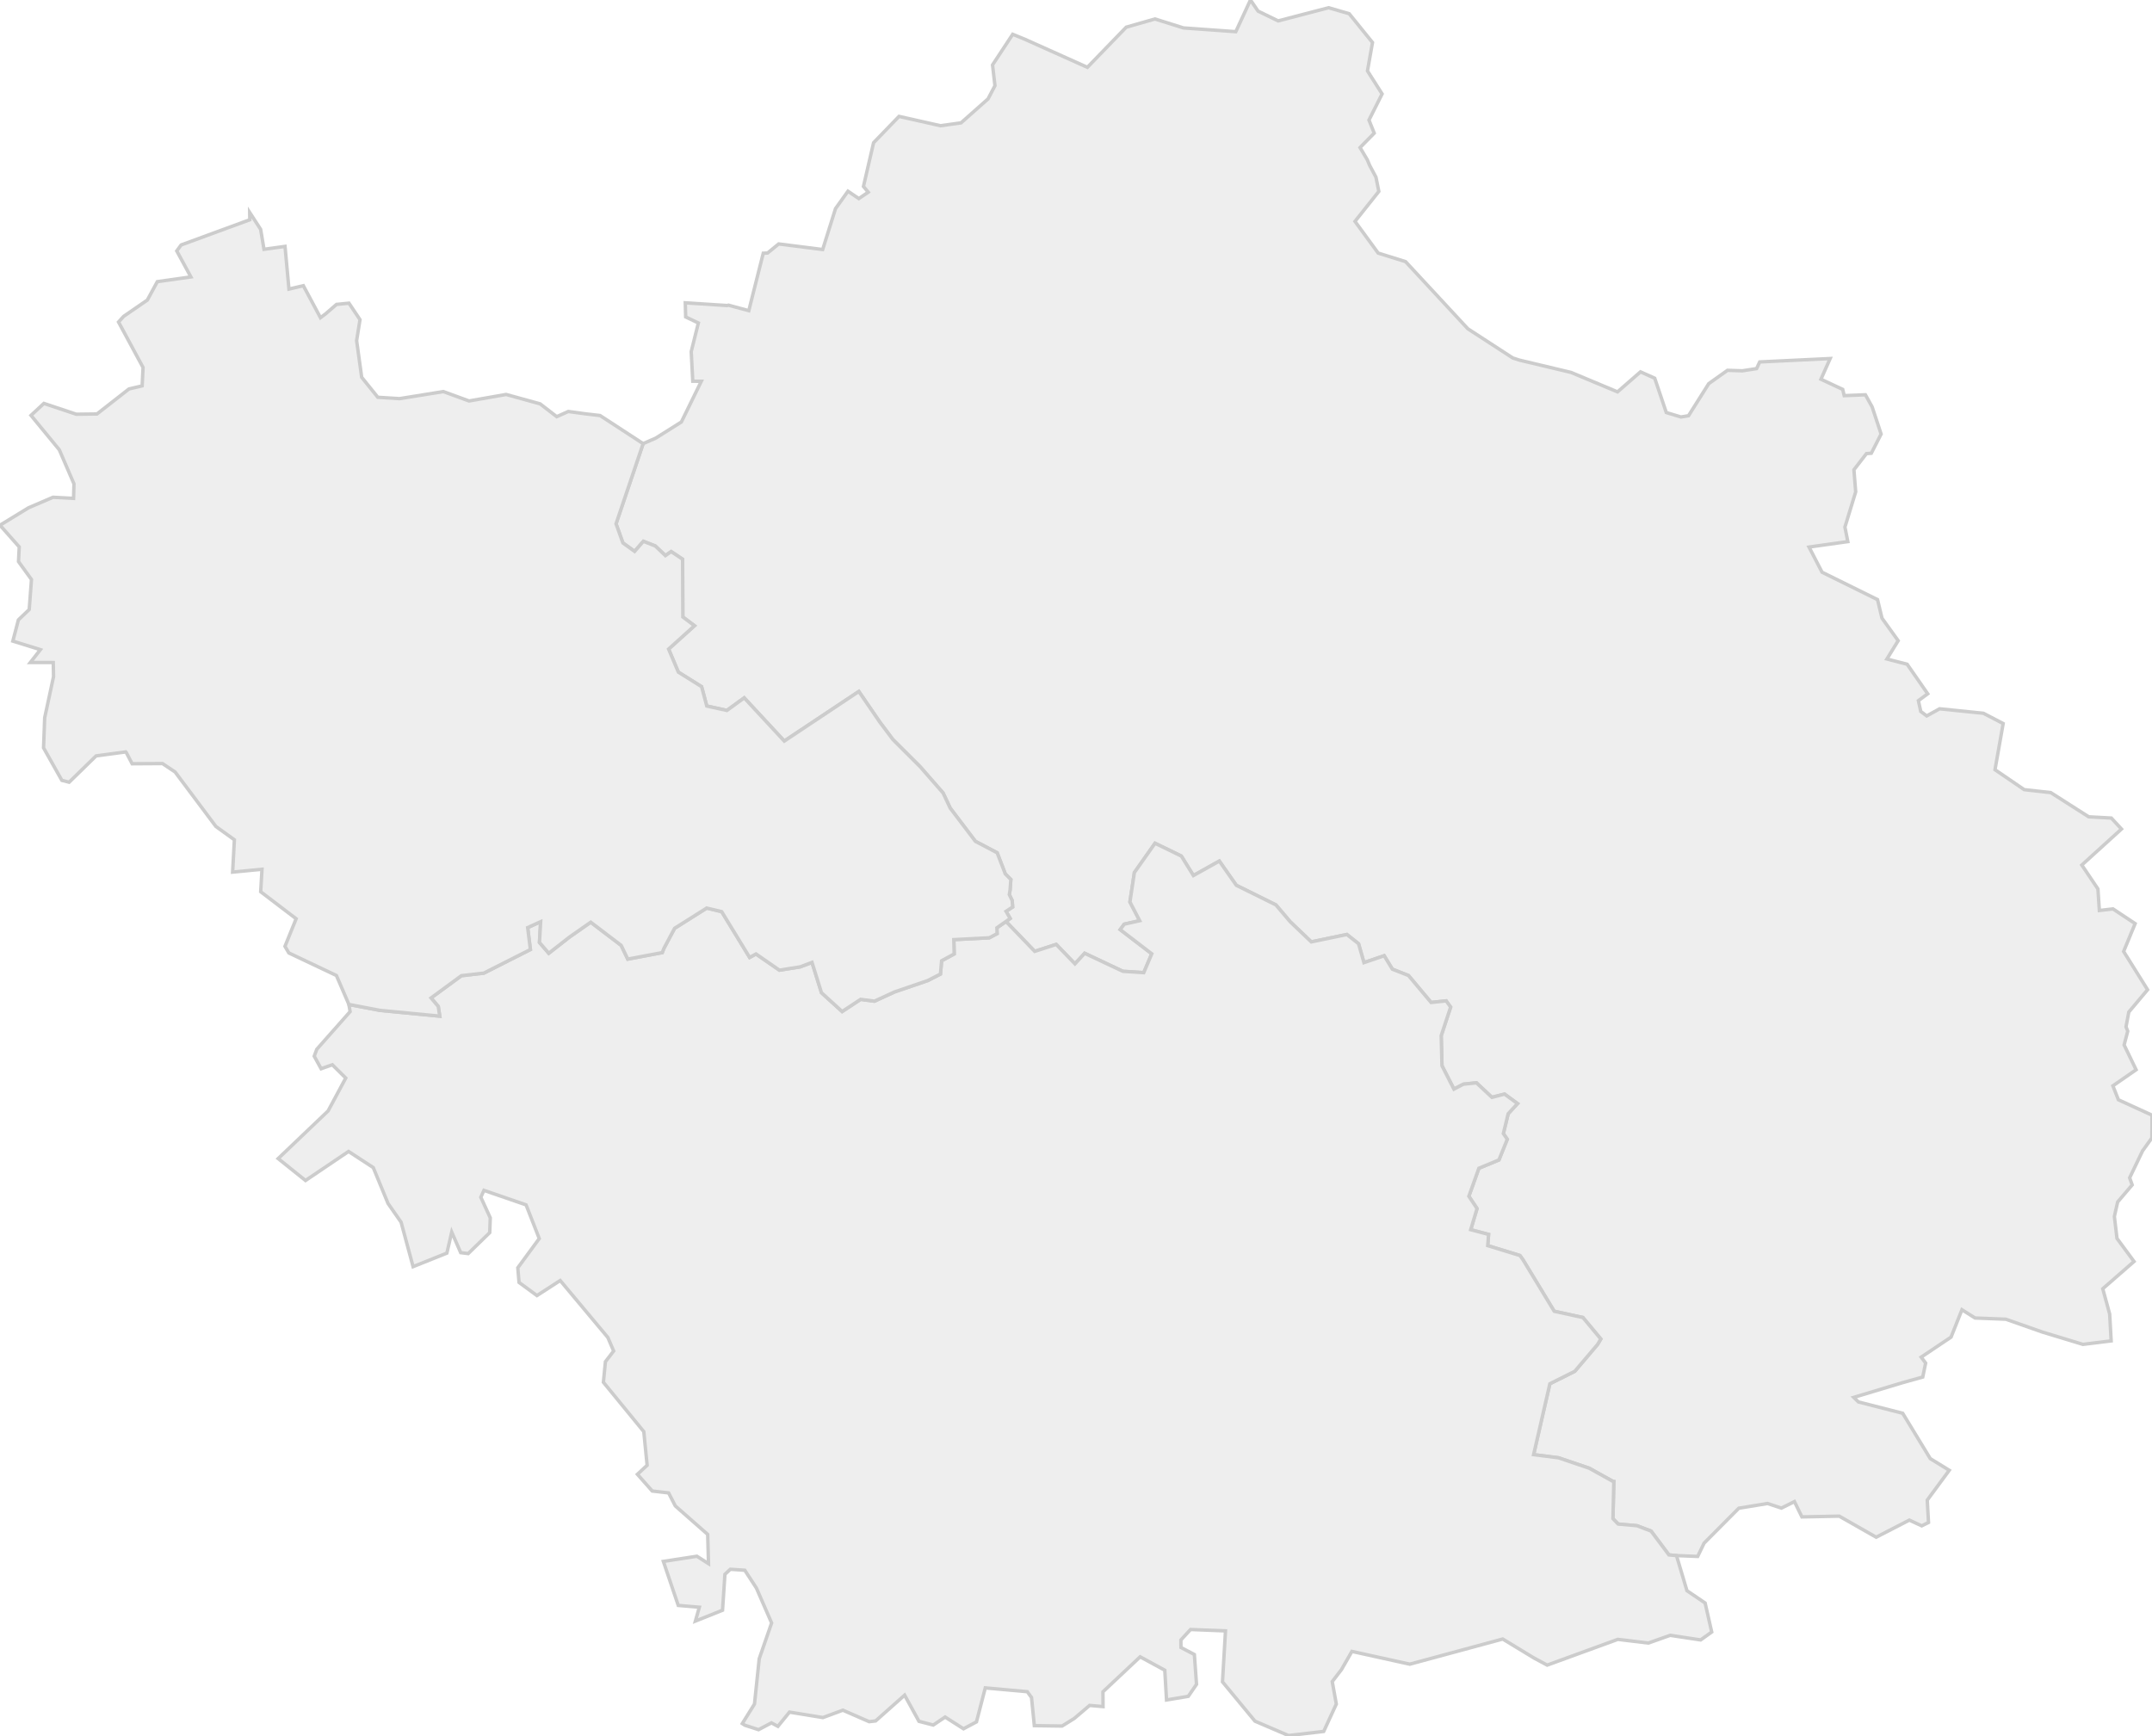
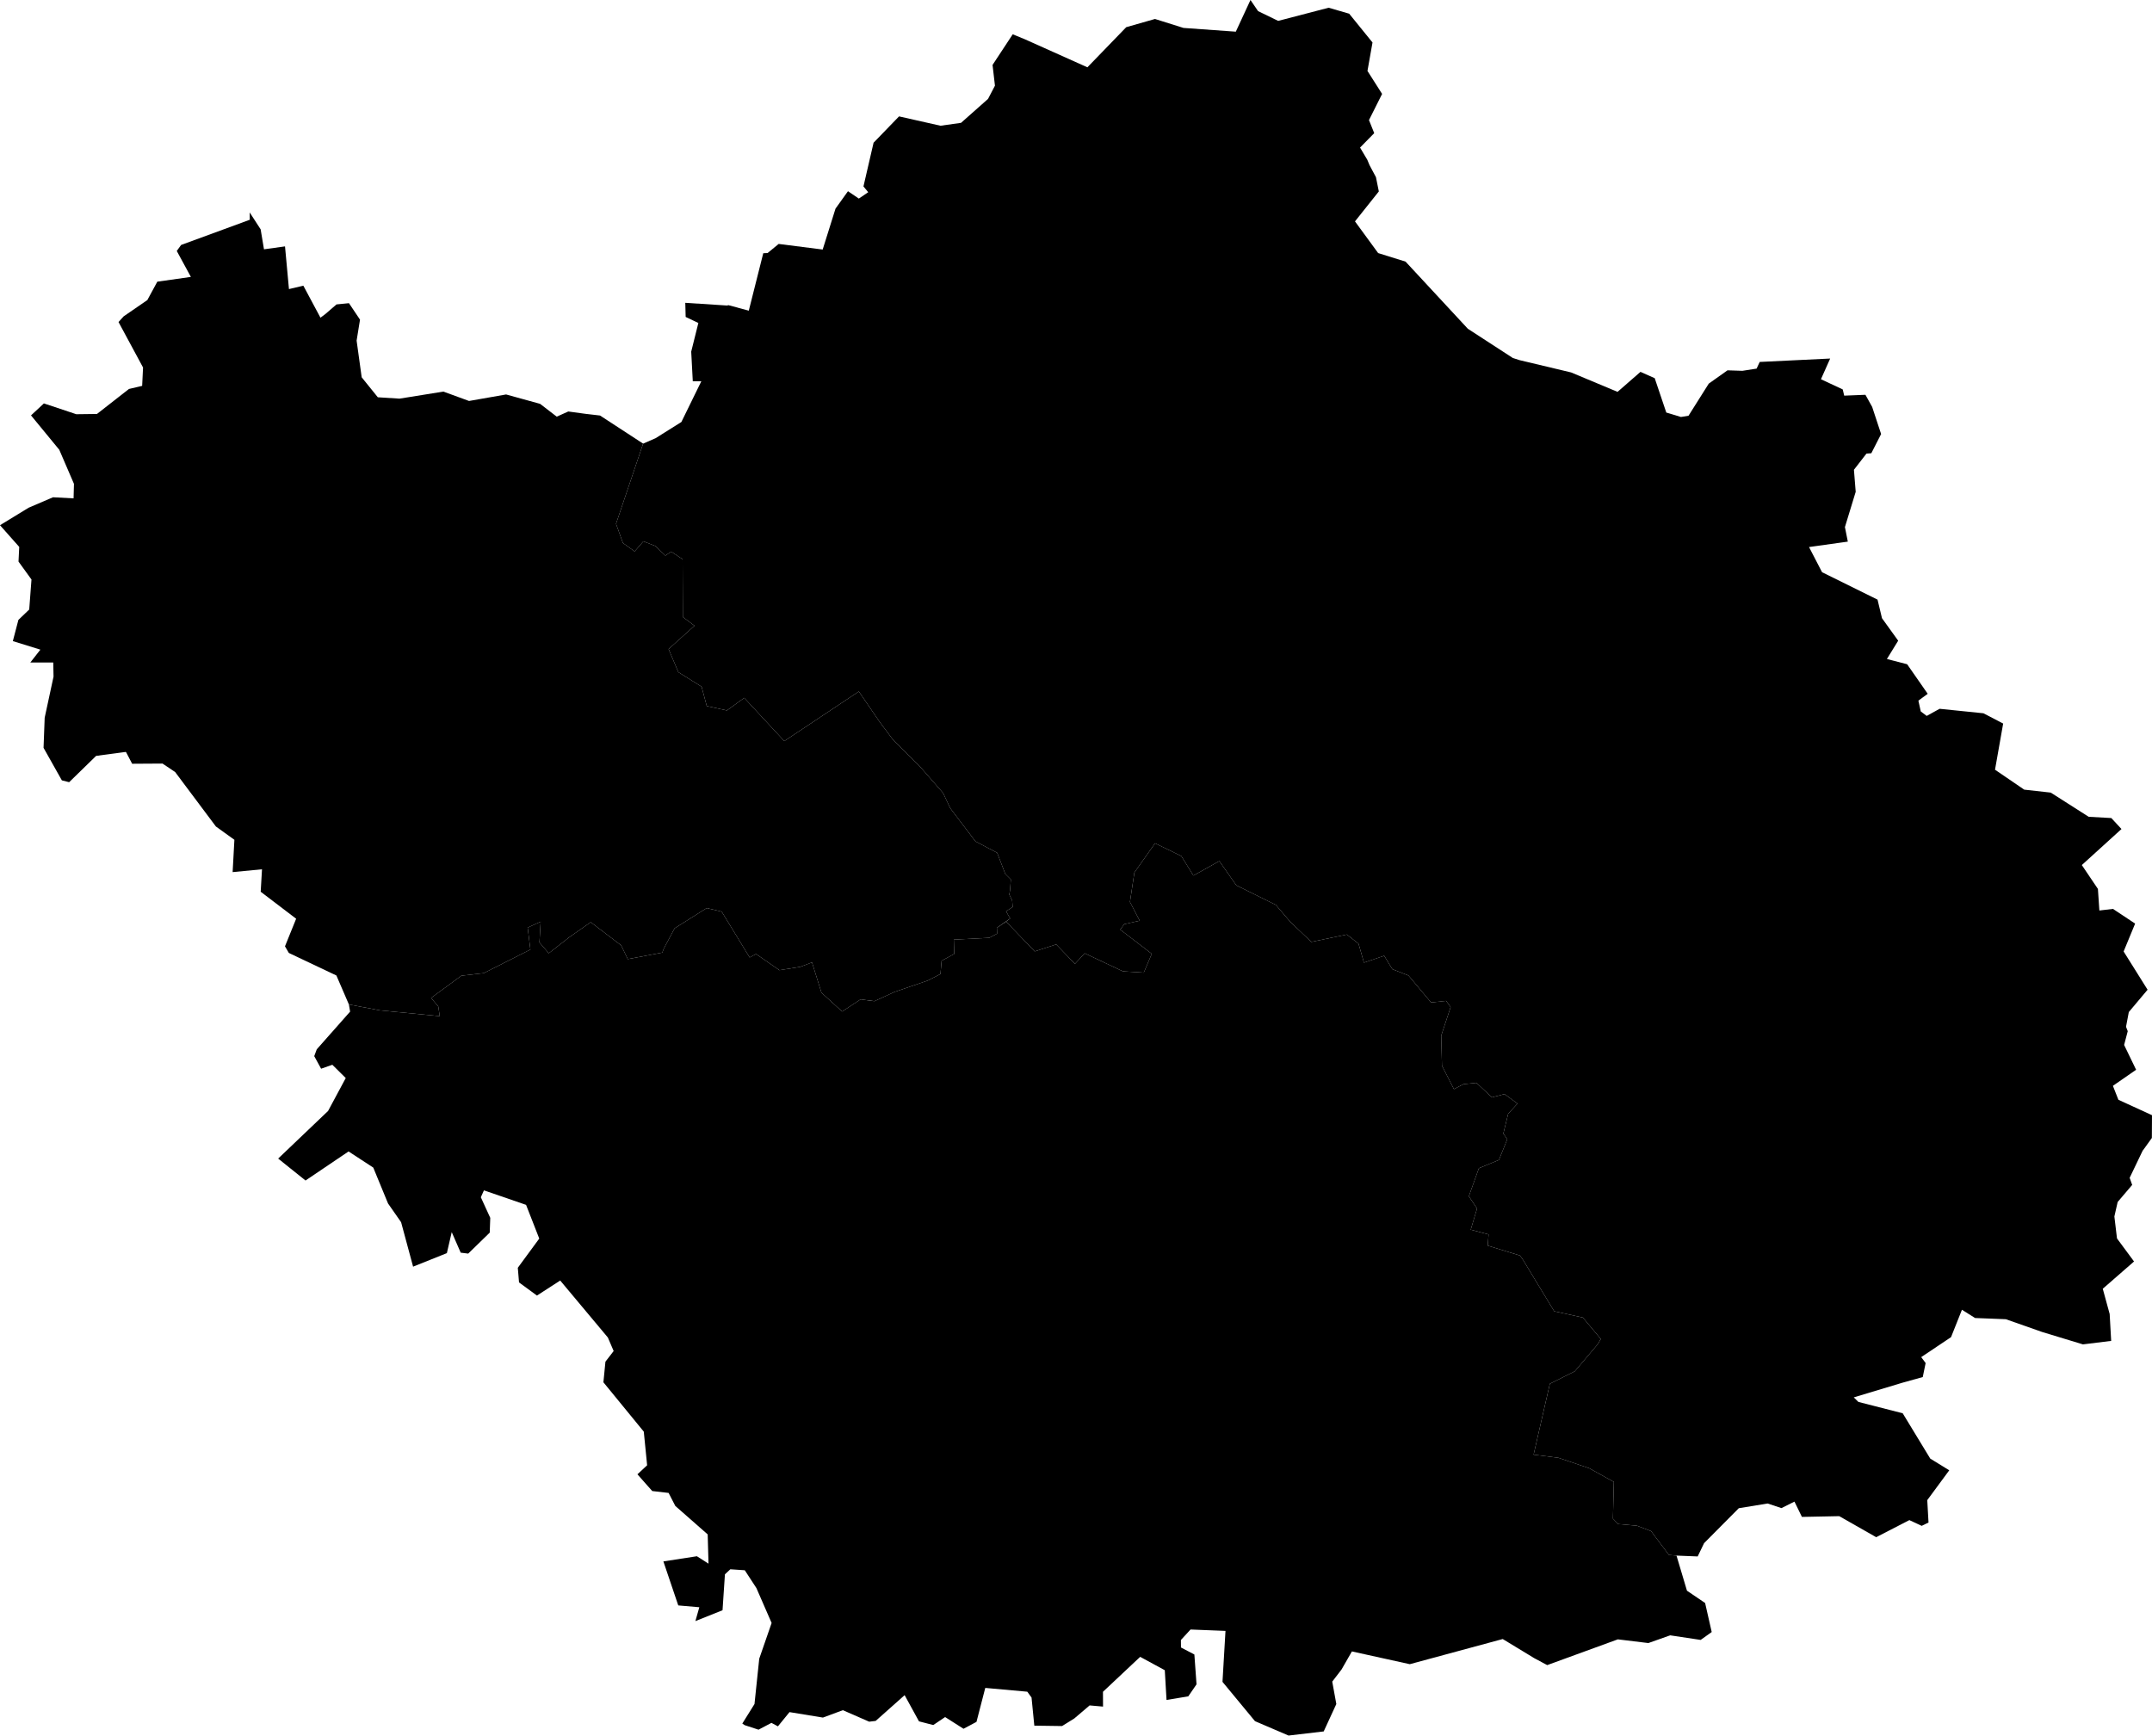
- <svg xmlns="http://www.w3.org/2000/svg" version="1.1" width="628.312" height="506.79" fill="#eeeeee" stroke="#cccccc">
-   <path class="circo" id="id-010-01" d="M299.222 11.463L295.678 10.013L289.788 18.962L290.491 25.017L288.477 28.88L280.592 35.872L274.596 36.713L262.489 33.987L255.057 41.672L252.101 54.44L253.493 56.123L250.748 57.986L247.579 55.836L243.941 60.922L240.194 72.864L227.346 71.232L224.11 73.883L222.846 73.944L218.621 90.716L212.687 89.111L212.294 89.216L200.082 88.423L200.192 92.55L203.895 94.312L201.812 102.678L202.27 111.33L204.758 111.334L198.94 123.223L191.431 127.945L187.771 129.54L179.861 152.949L181.868 158.546L185.287 161.009L187.848 158.066L191.323 159.429L194.272 162.241L195.958 161.07L199.297 163.292L199.363 180.161L202.765 182.717L195.206 189.532L198.053 196.269L204.84 200.508L206.352 206.168L212.235 207.455L217.283 203.78L228.983 216.399L250.75 201.914L256.881 210.871L260.703 215.963L268.672 223.912L275.356 231.567L277.433 235.985L284.785 245.674L291.14 249.021L293.511 255.19L295.133 256.81L294.904 259.916L294.681 261.214L295.518 262.957L295.661 264.846L293.729 266.113L294.937 268.199L293.733 269.105L302.103 277.804L308.377 275.771L313.85 281.452L316.689 278.366L327.838 283.625L333.939 284.02L336.278 278.509L327.064 271.447L328.245 269.861L332.753 268.852L329.904 263.377L331.206 254.782L337.233 246.239L344.908 249.972L348.434 255.668L356 251.442L360.959 258.513L372.512 264.233L376.693 269.153L382.856 275.041L393.247 272.879L396.652 275.574L398.228 281.095L404.135 279.085L406.521 283.005L411.222 284.85L417.829 292.726L422.236 292.263L423.533 294.077L420.783 302.415L421.008 311.2L424.495 318.03L427.279 316.586L431.075 316.194L435.59 320.431L439.27 319.481L443.06 322.253L440.335 325.223L438.926 331.005L440.07 332.667L437.639 338.705L431.784 341.136L428.855 349.315L431.245 352.902L429.398 359.073L434.615 360.457L434.363 363.731L443.771 366.618L444.657 367.855L453.777 382.894L462.157 384.728L467.381 390.996L466.425 392.599L459.782 400.424L452.504 404.069L447.761 424.767L455.007 425.679L463.987 428.724L471.039 432.639L471.181 432.642L470.926 443.449L472.436 445.027L477.952 445.521L482.062 447.093L487.27 454.044L489.478 454.242L495.664 454.489L497.53 450.615L507.67 440.407L516.07 439.032L520.115 440.373L523.918 438.478L526.102 442.944L536.998 442.724L547.783 448.871L557.469 443.88L561.077 445.554L563.059 444.578L562.693 438.044L569.117 429.333L563.571 425.921L555.518 412.68L542.59 409.37L541.231 408.041L555.399 403.774L561.379 402.104L562.221 398.022L560.928 396.287L569.637 390.456L572.822 382.453L576.654 384.864L585.638 385.219L596.203 388.935L608.143 392.565L616.391 391.548L615.95 383.688L613.933 376.323L623.067 368.362L618.091 361.629L617.325 355.218L618.286 350.984L622.526 346.002L621.785 343.93L625.616 335.937L625.704 335.858L628.27 332.292L628.312 325.641L618.499 321.139L616.894 317.072L623.672 312.373L620.171 305.13L621.227 301.11L620.724 299.829L621.54 295.523L627.02 289.004L620.027 277.834L623.387 269.697L616.922 265.406L612.944 265.872L612.522 259.571L607.82 252.6L619.402 242.082L616.436 238.876L609.829 238.51L598.755 231.447L590.998 230.581L582.473 224.76L584.856 211.282L579.094 208.279L566.299 206.972L562.533 209.051L560.798 207.746L560.107 204.597L562.827 202.594L556.82 193.96L550.912 192.434L554.204 187.087L549.476 180.513L548.176 175.089L531.982 167.092L528.177 159.741L539.499 158.154L538.656 153.908L541.8 143.617L541.284 137.177L544.946 132.452L546.358 132.349L549.222 126.747L546.603 118.816L544.639 115.28L538.444 115.531L538.015 113.714L531.656 110.733L534.344 104.695L513.771 105.688L512.868 107.634L508.72 108.278L504.374 108.133L498.901 112.021L492.989 121.394L490.782 121.76L486.501 120.464L483.118 110.436L478.967 108.583L472.268 114.427L458.719 108.755L443.62 105.156L441.679 104.526L428.558 96.001L410.375 76.396L402.375 73.901L395.611 64.644L402.568 55.9L401.733 51.738L399.848 48.211L399.204 46.655L397.089 43.089L401.227 38.882L399.693 35.064L403.527 27.424L399.257 20.71L400.724 12.406L393.915 4.002L387.913 2.257L373.183 6.102L367.313 3.245L365.093 0L360.813 9.249L345.54 8.155L337.215 5.539L328.821 7.94L317.483 19.655L299.222 11.463z">
+ <svg xmlns="http://www.w3.org/2000/svg" version="1.1" viewBox="0 0 125.662 101.358">
+   <path class="circo" id="id-010-01" d="M59.844 2.293L59.136 2.003L57.958 3.792L58.098 5.003L57.695 5.776L56.118 7.174L54.919 7.343L52.498 6.797L51.011 8.334L50.42 10.888L50.699 11.225L50.15 11.597L49.516 11.167L48.788 12.184L48.039 14.573L45.469 14.246L44.822 14.777L44.569 14.789L43.724 18.143L42.537 17.822L42.459 17.843L40.016 17.685L40.038 18.51L40.779 18.862L40.362 20.536L40.454 22.266L40.952 22.267L39.788 24.645L38.286 25.589L37.554 25.908L35.972 30.59L36.374 31.709L37.057 32.202L37.57 31.613L38.265 31.886L38.854 32.448L39.192 32.214L39.859 32.658L39.873 36.032L40.553 36.543L39.041 37.906L39.611 39.254L40.968 40.102L41.27 41.234L42.447 41.491L43.457 40.756L45.797 43.28L50.15 40.383L51.376 42.174L52.141 43.193L53.734 44.782L55.071 46.313L55.487 47.197L56.957 49.135L58.228 49.804L58.702 51.038L59.027 51.362L58.981 51.983L58.936 52.243L59.104 52.591L59.132 52.969L58.746 53.223L58.987 53.64L58.747 53.821L60.421 55.561L61.675 55.154L62.77 56.29L63.338 55.673L65.568 56.725L66.788 56.804L67.256 55.702L65.413 54.289L65.649 53.972L66.551 53.77L65.981 52.675L66.241 50.956L67.447 49.248L68.982 49.994L69.687 51.134L71.2 50.288L72.192 51.703L74.502 52.847L75.339 53.831L76.571 55.008L78.649 54.576L79.33 55.115L79.646 56.219L80.827 55.817L81.304 56.601L82.244 56.97L83.566 58.545L84.447 58.453L84.707 58.815L84.157 60.483L84.202 62.24L84.899 63.606L85.456 63.317L86.215 63.239L87.118 64.086L87.854 63.896L88.612 64.451L88.067 65.045L87.785 66.201L88.014 66.533L87.528 67.741L86.357 68.227L85.771 69.863L86.249 70.58L85.88 71.815L86.923 72.091L86.873 72.746L88.754 73.324L88.931 73.571L90.755 76.579L92.431 76.946L93.476 78.199L93.285 78.52L91.956 80.085L90.501 80.814L89.552 84.953L91.001 85.136L92.797 85.745L94.208 86.528L94.236 86.528L94.185 88.69L94.487 89.005L95.59 89.104L96.412 89.419L97.454 90.809L97.896 90.848L99.133 90.898L99.506 90.123L101.534 88.081L103.214 87.806L104.023 88.075L104.784 87.696L105.22 88.589L107.4 88.545L109.557 89.774L111.494 88.776L112.215 89.111L112.612 88.916L112.539 87.609L113.823 85.867L112.714 85.184L111.104 82.536L108.518 81.874L108.246 81.608L111.08 80.755L112.276 80.421L112.444 79.604L112.186 79.257L113.927 78.091L114.564 76.491L115.331 76.973L117.128 77.044L119.241 77.787L121.629 78.513L123.278 78.31L123.19 76.738L122.787 75.265L124.613 73.672L123.618 72.326L123.465 71.044L123.657 70.197L124.505 69.2L124.357 68.786L125.123 67.187L125.141 67.172L125.654 66.458L125.662 65.128L123.7 64.228L123.379 63.414L124.734 62.475L124.034 61.026L124.245 60.222L124.145 59.966L124.308 59.105L125.404 57.801L124.005 55.567L124.677 53.939L123.384 53.081L122.589 53.174L122.504 51.914L121.564 50.52L123.88 48.416L123.287 47.775L121.966 47.702L119.751 46.289L118.2 46.116L116.495 44.952L116.971 42.256L115.819 41.656L113.26 41.394L112.507 41.81L112.16 41.549L112.021 40.919L112.565 40.519L111.364 38.792L110.182 38.487L110.841 37.417L109.895 36.103L109.635 35.018L106.396 33.418L105.635 31.948L107.9 31.631L107.731 30.782L108.36 28.723L108.257 27.435L108.989 26.49L109.272 26.47L109.844 25.349L109.321 23.763L108.928 23.056L107.689 23.106L107.603 22.743L106.331 22.147L106.869 20.939L102.754 21.138L102.574 21.527L101.744 21.656L100.875 21.627L99.78 22.404L98.598 24.279L98.156 24.352L97.3 24.093L96.624 22.087L95.793 21.717L94.454 22.885L91.744 21.751L88.724 21.031L88.336 20.905L85.712 19.2L82.075 15.279L80.475 14.78L79.122 12.929L80.514 11.18L80.347 10.348L79.97 9.642L79.841 9.331L79.418 8.618L80.245 7.776L79.939 7.013L80.705 5.485L79.851 4.142L80.145 2.481L78.783 0.8L77.583 0.451L74.637 1.22L73.463 0.649L73.019 0L72.163 1.85L69.108 1.631L67.443 1.108L65.764 1.588L63.497 3.931L59.844 2.293z">
      </path>
-   <path class="circo" id="id-010-02" d="M140.384 349.6L143.142 355.618L142.983 359.933L136.698 366.055L134.512 365.784L131.89 359.782L130.471 365.92L120.608 369.87L117.111 356.897L113.292 351.413L108.98 340.939L101.771 336.229L89.198 344.713L81.216 338.31L95.787 324.408L100.944 314.794L97.036 310.918L93.753 312.069L91.744 308.402L92.486 306.404L102.219 295.402L101.863 293.303L110.938 295.031L128.389 296.717L127.961 293.899L125.858 291.405L134.701 284.91L141.25 284.159L154.857 277.269L154.058 270.859L157.857 269.136L157.501 275.197L160.221 278.355L166.209 273.673L172.476 269.286L181.359 276.049L183.288 280.063L193.358 278.163L193.841 276.927L196.963 271.069L206.335 265.159L210.709 266.202L218.873 279.577L220.73 278.564L227.562 283.292L233.618 282.329L237.082 281.025L239.841 289.872L245.88 295.368L251.273 291.816L255.303 292.349L261.174 289.648L270.868 286.331L274.582 284.431L274.919 280.551L278.589 278.559L278.483 274.375L288.84 273.84L291.122 272.625L291.06 270.923L293.733 269.105L302.103 277.804L308.377 275.771L313.85 281.452L316.689 278.366L327.838 283.625L333.939 284.02L336.278 278.509L327.064 271.447L328.245 269.861L332.753 268.852L329.904 263.377L331.206 254.782L337.233 246.239L344.908 249.972L348.434 255.668L356 251.442L360.959 258.513L372.512 264.233L376.693 269.153L382.856 275.041L393.247 272.879L396.652 275.574L398.228 281.095L404.135 279.085L406.521 283.005L411.222 284.85L417.829 292.726L422.236 292.263L423.533 294.077L420.783 302.415L421.008 311.2L424.495 318.03L427.279 316.586L431.075 316.194L435.59 320.431L439.27 319.481L443.06 322.253L440.335 325.223L438.926 331.005L440.07 332.667L437.639 338.705L431.784 341.136L428.855 349.315L431.245 352.902L429.398 359.073L434.615 360.457L434.363 363.731L443.771 366.618L444.657 367.855L453.777 382.894L462.157 384.728L467.381 390.996L466.425 392.599L459.782 400.424L452.504 404.069L447.761 424.767L455.007 425.679L463.987 428.724L471.039 432.639L471.181 432.642L470.926 443.449L472.436 445.027L477.952 445.521L482.062 447.093L487.27 454.044L489.478 454.242L492.533 464.489L497.836 468.086L499.761 476.559L496.537 478.867L487.636 477.526L481.264 479.78L472.353 478.701L451.731 486.222L447.97 484.205L438.746 478.605L411.604 485.949L394.712 482.224L391.674 487.514L388.969 491.039L390.159 497.586L386.476 505.587L376.217 506.79L366.409 502.586L356.927 491.108L357.801 476.23L347.599 475.826L344.784 478.886L344.803 481.074L348.713 483.122L349.344 491.831L346.939 495.34L340.587 496.397L340.079 487.709L332.888 483.803L322.028 494.01L322.051 498.333L318.128 497.991L313.668 501.792L310.09 504.014L301.987 503.9L301.173 495.69L299.933 493.983L287.667 492.879L285.098 502.796L281.314 504.812L275.947 501.39L272.484 503.72L268.309 502.638L264.12 494.997L255.658 502.517L253.771 502.739L246.088 499.384L240.268 501.54L230.508 499.946L227.124 504.102L225.236 503.086L221.467 505.075L217.436 503.762L216.729 503.291L220.283 497.583L221.67 484.355L225.287 473.914L220.846 463.725L217.452 458.519L213.237 458.237L211.654 459.705L210.956 470.196L203.031 473.371L204.18 469.321L198.028 468.792L193.685 455.942L203.471 454.43L206.861 456.594L206.619 448.05L197.164 439.74L195.209 435.938L190.43 435.389L186.107 430.504L188.94 427.868L187.965 418.044L176.173 403.634L176.765 397.617L179.167 394.503L177.471 390.551L163.561 373.918L156.772 378.311L151.541 374.474L151.181 370.2L157.444 361.668L153.593 351.827L141.294 347.59L140.384 349.6z">
+   <path class="circo" id="id-010-02" d="M28.077 69.92L28.628 71.124L28.597 71.987L27.34 73.211L26.902 73.157L26.378 71.956L26.094 73.184L24.122 73.974L23.422 71.379L22.658 70.283L21.796 68.188L20.354 67.246L17.84 68.943L16.243 67.662L19.157 64.882L20.189 62.959L19.407 62.184L18.751 62.414L18.349 61.68L18.497 61.281L20.444 59.08L20.373 58.661L22.188 59.006L25.678 59.343L25.592 58.78L25.172 58.281L26.94 56.982L28.25 56.832L30.971 55.454L30.812 54.172L31.571 53.827L31.5 55.039L32.044 55.671L33.242 54.735L34.495 53.857L36.272 55.21L36.658 56.013L38.672 55.633L38.768 55.385L39.393 54.214L41.267 53.032L42.142 53.24L43.775 55.915L44.146 55.713L45.512 56.658L46.724 56.466L47.416 56.205L47.968 57.974L49.176 59.074L50.255 58.363L51.061 58.47L52.235 57.93L54.174 57.266L54.916 56.886L54.984 56.11L55.718 55.712L55.697 54.875L57.768 54.768L58.224 54.525L58.212 54.185L58.747 53.821L60.421 55.561L61.675 55.154L62.77 56.29L63.338 55.673L65.568 56.725L66.788 56.804L67.256 55.702L65.413 54.289L65.649 53.972L66.551 53.77L65.981 52.675L66.241 50.956L67.447 49.248L68.982 49.994L69.687 51.134L71.2 50.288L72.192 51.703L74.502 52.847L75.339 53.831L76.571 55.008L78.649 54.576L79.33 55.115L79.646 56.219L80.827 55.817L81.304 56.601L82.244 56.97L83.566 58.545L84.447 58.453L84.707 58.815L84.157 60.483L84.202 62.24L84.899 63.606L85.456 63.317L86.215 63.239L87.118 64.086L87.854 63.896L88.612 64.451L88.067 65.045L87.785 66.201L88.014 66.533L87.528 67.741L86.357 68.227L85.771 69.863L86.249 70.58L85.88 71.815L86.923 72.091L86.873 72.746L88.754 73.324L88.931 73.571L90.755 76.579L92.431 76.946L93.476 78.199L93.285 78.52L91.956 80.085L90.501 80.814L89.552 84.953L91.001 85.136L92.797 85.745L94.208 86.528L94.236 86.528L94.185 88.69L94.487 89.005L95.59 89.104L96.412 89.419L97.454 90.809L97.896 90.848L98.507 92.898L99.567 93.617L99.952 95.312L99.307 95.773L97.527 95.505L96.253 95.956L94.471 95.74L90.346 97.244L89.594 96.841L87.749 95.721L82.321 97.19L78.942 96.445L78.335 97.503L77.794 98.208L78.032 99.517L77.295 101.117L75.243 101.358L73.282 100.517L71.385 98.222L71.56 95.246L69.52 95.165L68.957 95.777L68.961 96.215L69.743 96.624L69.869 98.366L69.388 99.068L68.117 99.279L68.016 97.542L66.578 96.761L64.406 98.802L64.41 99.667L63.626 99.598L62.734 100.358L62.018 100.803L60.397 100.78L60.235 99.138L59.987 98.797L57.533 98.576L57.02 100.559L56.263 100.962L55.189 100.278L54.497 100.744L53.662 100.528L52.824 98.999L51.132 100.503L50.754 100.548L49.218 99.877L48.054 100.308L46.102 99.989L45.425 100.82L45.047 100.617L44.293 101.015L43.487 100.752L43.346 100.658L44.057 99.517L44.334 96.871L45.057 94.783L44.169 92.745L43.49 91.704L42.647 91.647L42.331 91.941L42.191 94.039L40.606 94.674L40.836 93.864L39.606 93.758L38.737 91.188L40.694 90.886L41.372 91.319L41.324 89.61L39.433 87.948L39.042 87.188L38.086 87.078L37.221 86.101L37.788 85.574L37.593 83.609L35.235 80.727L35.353 79.523L35.833 78.901L35.494 78.11L32.712 74.784L31.354 75.662L30.308 74.895L30.236 74.04L31.489 72.334L30.719 70.365L28.259 69.518L28.077 69.92z">
      </path>
-   <path class="circo" id="id-010-03" d="M67.921 254.659L68.433 245.225L63.034 241.339L51.136 225.437L47.444 222.967L38.583 223.022L36.852 219.708L36.715 219.563L28.06 220.727L20.184 228.407L18.058 227.866L12.714 218.368L13.047 209.579L15.631 197.579L15.549 193.459L8.852 193.453L11.789 189.7L3.748 187.205L5.37 181.013L8.529 177.986L9.189 169.221L5.404 163.985L5.615 159.701L0 153.364L8.353 148.26L15.478 145.206L21.481 145.526L21.597 141.292L17.312 131.338L9.054 121.297L12.815 117.8L22.273 120.957L28.311 120.881L37.652 113.58L41.503 112.674L41.766 107.31L34.605 94.033L36.096 92.383L43.015 87.623L45.93 82.249L55.73 80.861L51.611 73.279L52.88 71.529L72.929 64.171L72.899 62.031L76.098 66.969L77.077 72.799L83.216 71.947L84.364 84.413L88.567 83.421L93.567 92.769L95.033 91.666L98.246 88.888L101.885 88.529L105.108 93.34L104.12 99.462L105.601 110.171L110.31 116.007L116.628 116.405L119.228 115.989L129.45 114.344L136.945 117.084L147.763 115.185L157.691 117.923L162.548 121.666L165.919 120.157L170.938 120.842L175.192 121.335L187.771 129.54L179.861 152.949L181.868 158.546L185.287 161.009L187.848 158.066L191.323 159.429L194.272 162.241L195.958 161.07L199.297 163.292L199.363 180.161L202.765 182.717L195.206 189.532L198.053 196.269L204.84 200.508L206.352 206.168L212.235 207.455L217.283 203.78L228.983 216.399L250.75 201.914L256.881 210.871L260.703 215.963L268.672 223.912L275.356 231.567L277.433 235.985L284.785 245.674L291.14 249.021L293.511 255.19L295.133 256.81L294.904 259.916L294.681 261.214L295.518 262.957L295.661 264.846L293.729 266.113L294.937 268.199L291.06 270.923L291.122 272.625L288.84 273.84L278.483 274.375L278.589 278.559L274.919 280.551L274.582 284.431L270.868 286.331L261.174 289.648L255.303 292.349L251.273 291.816L245.88 295.368L239.841 289.872L237.082 281.025L233.618 282.329L227.562 283.292L220.73 278.564L218.873 279.577L210.709 266.202L206.335 265.159L196.963 271.069L193.841 276.927L193.358 278.163L183.288 280.063L181.359 276.049L172.476 269.286L166.209 273.673L160.221 278.355L157.501 275.197L157.857 269.136L154.058 270.859L154.857 277.269L141.25 284.159L134.701 284.91L125.858 291.405L127.961 293.899L128.389 296.717L110.938 295.031L101.863 293.303L98.217 284.847L84.329 278.265L83.203 276.332L86.465 268.275L76.114 260.392L76.493 253.833L67.921 254.659z">
+   <path class="circo" id="id-010-03" d="M13.584 50.932L13.687 49.045L12.607 48.268L10.227 45.087L9.489 44.593L7.717 44.604L7.37 43.942L7.343 43.913L5.612 44.145L4.037 45.681L3.612 45.573L2.543 43.674L2.609 41.916L3.126 39.516L3.11 38.692L1.77 38.691L2.358 37.94L0.75 37.441L1.074 36.203L1.706 35.597L1.838 33.844L1.081 32.797L1.123 31.94L0 30.673L1.671 29.652L3.096 29.041L4.296 29.105L4.319 28.258L3.462 26.268L1.811 24.259L2.563 23.56L4.455 24.191L5.662 24.176L7.53 22.716L8.301 22.535L8.353 21.462L6.921 18.807L7.219 18.477L8.603 17.525L9.186 16.45L11.146 16.172L10.322 14.656L10.576 14.306L14.586 12.834L14.58 12.406L15.22 13.394L15.415 14.56L16.643 14.389L16.873 16.883L17.713 16.684L18.713 18.554L19.007 18.333L19.649 17.778L20.377 17.706L21.022 18.668L20.824 19.892L21.12 22.034L22.062 23.201L23.326 23.281L23.846 23.198L25.89 22.869L27.389 23.417L29.553 23.037L31.538 23.585L32.51 24.333L33.184 24.031L34.188 24.168L35.038 24.267L37.554 25.908L35.972 30.59L36.374 31.709L37.057 32.202L37.57 31.613L38.265 31.886L38.854 32.448L39.192 32.214L39.859 32.658L39.873 36.032L40.553 36.543L39.041 37.906L39.611 39.254L40.968 40.102L41.27 41.234L42.447 41.491L43.457 40.756L45.797 43.28L50.15 40.383L51.376 42.174L52.141 43.193L53.734 44.782L55.071 46.313L55.487 47.197L56.957 49.135L58.228 49.804L58.702 51.038L59.027 51.362L58.981 51.983L58.936 52.243L59.104 52.591L59.132 52.969L58.746 53.223L58.987 53.64L58.212 54.185L58.224 54.525L57.768 54.768L55.697 54.875L55.718 55.712L54.984 56.11L54.916 56.886L54.174 57.266L52.235 57.93L51.061 58.47L50.255 58.363L49.176 59.074L47.968 57.974L47.416 56.205L46.724 56.466L45.512 56.658L44.146 55.713L43.775 55.915L42.142 53.24L41.267 53.032L39.393 54.214L38.768 55.385L38.672 55.633L36.658 56.013L36.272 55.21L34.495 53.857L33.242 54.735L32.044 55.671L31.5 55.039L31.571 53.827L30.812 54.172L30.971 55.454L28.25 56.832L26.94 56.982L25.172 58.281L25.592 58.78L25.678 59.343L22.188 59.006L20.373 58.661L19.643 56.969L16.866 55.653L16.641 55.266L17.293 53.655L15.223 52.078L15.299 50.767L13.584 50.932z">
      </path>
</svg>
